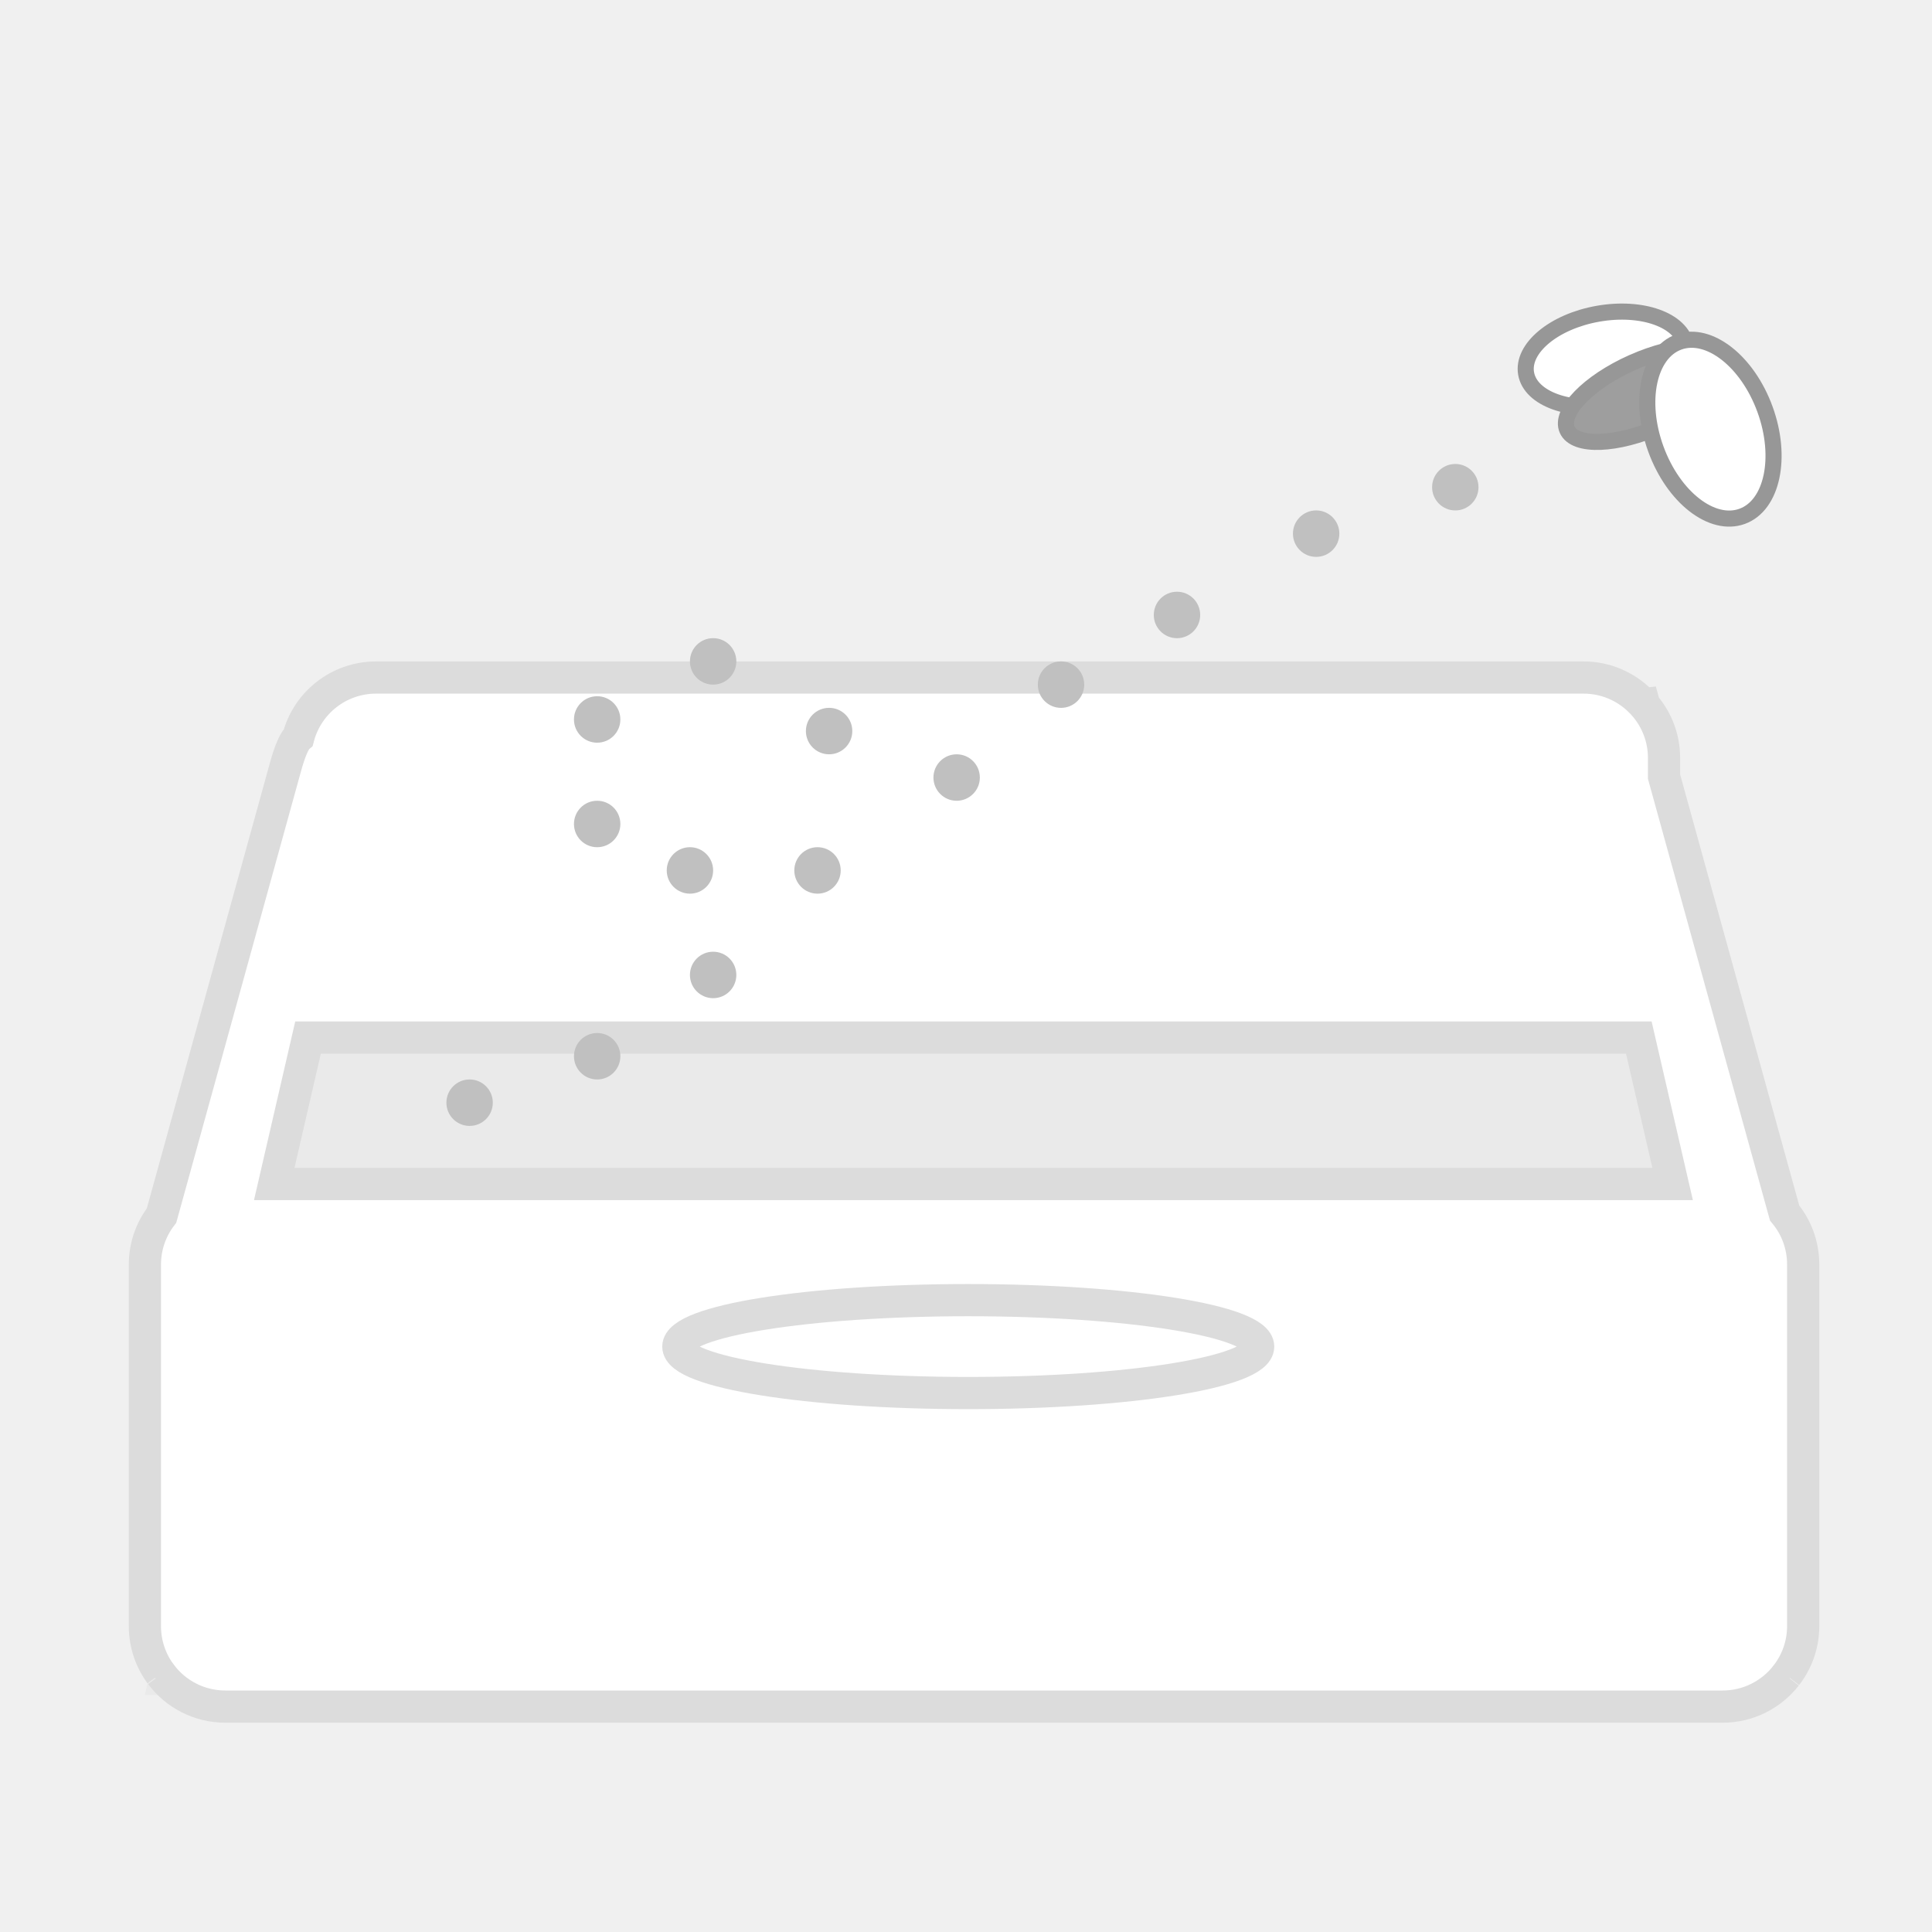
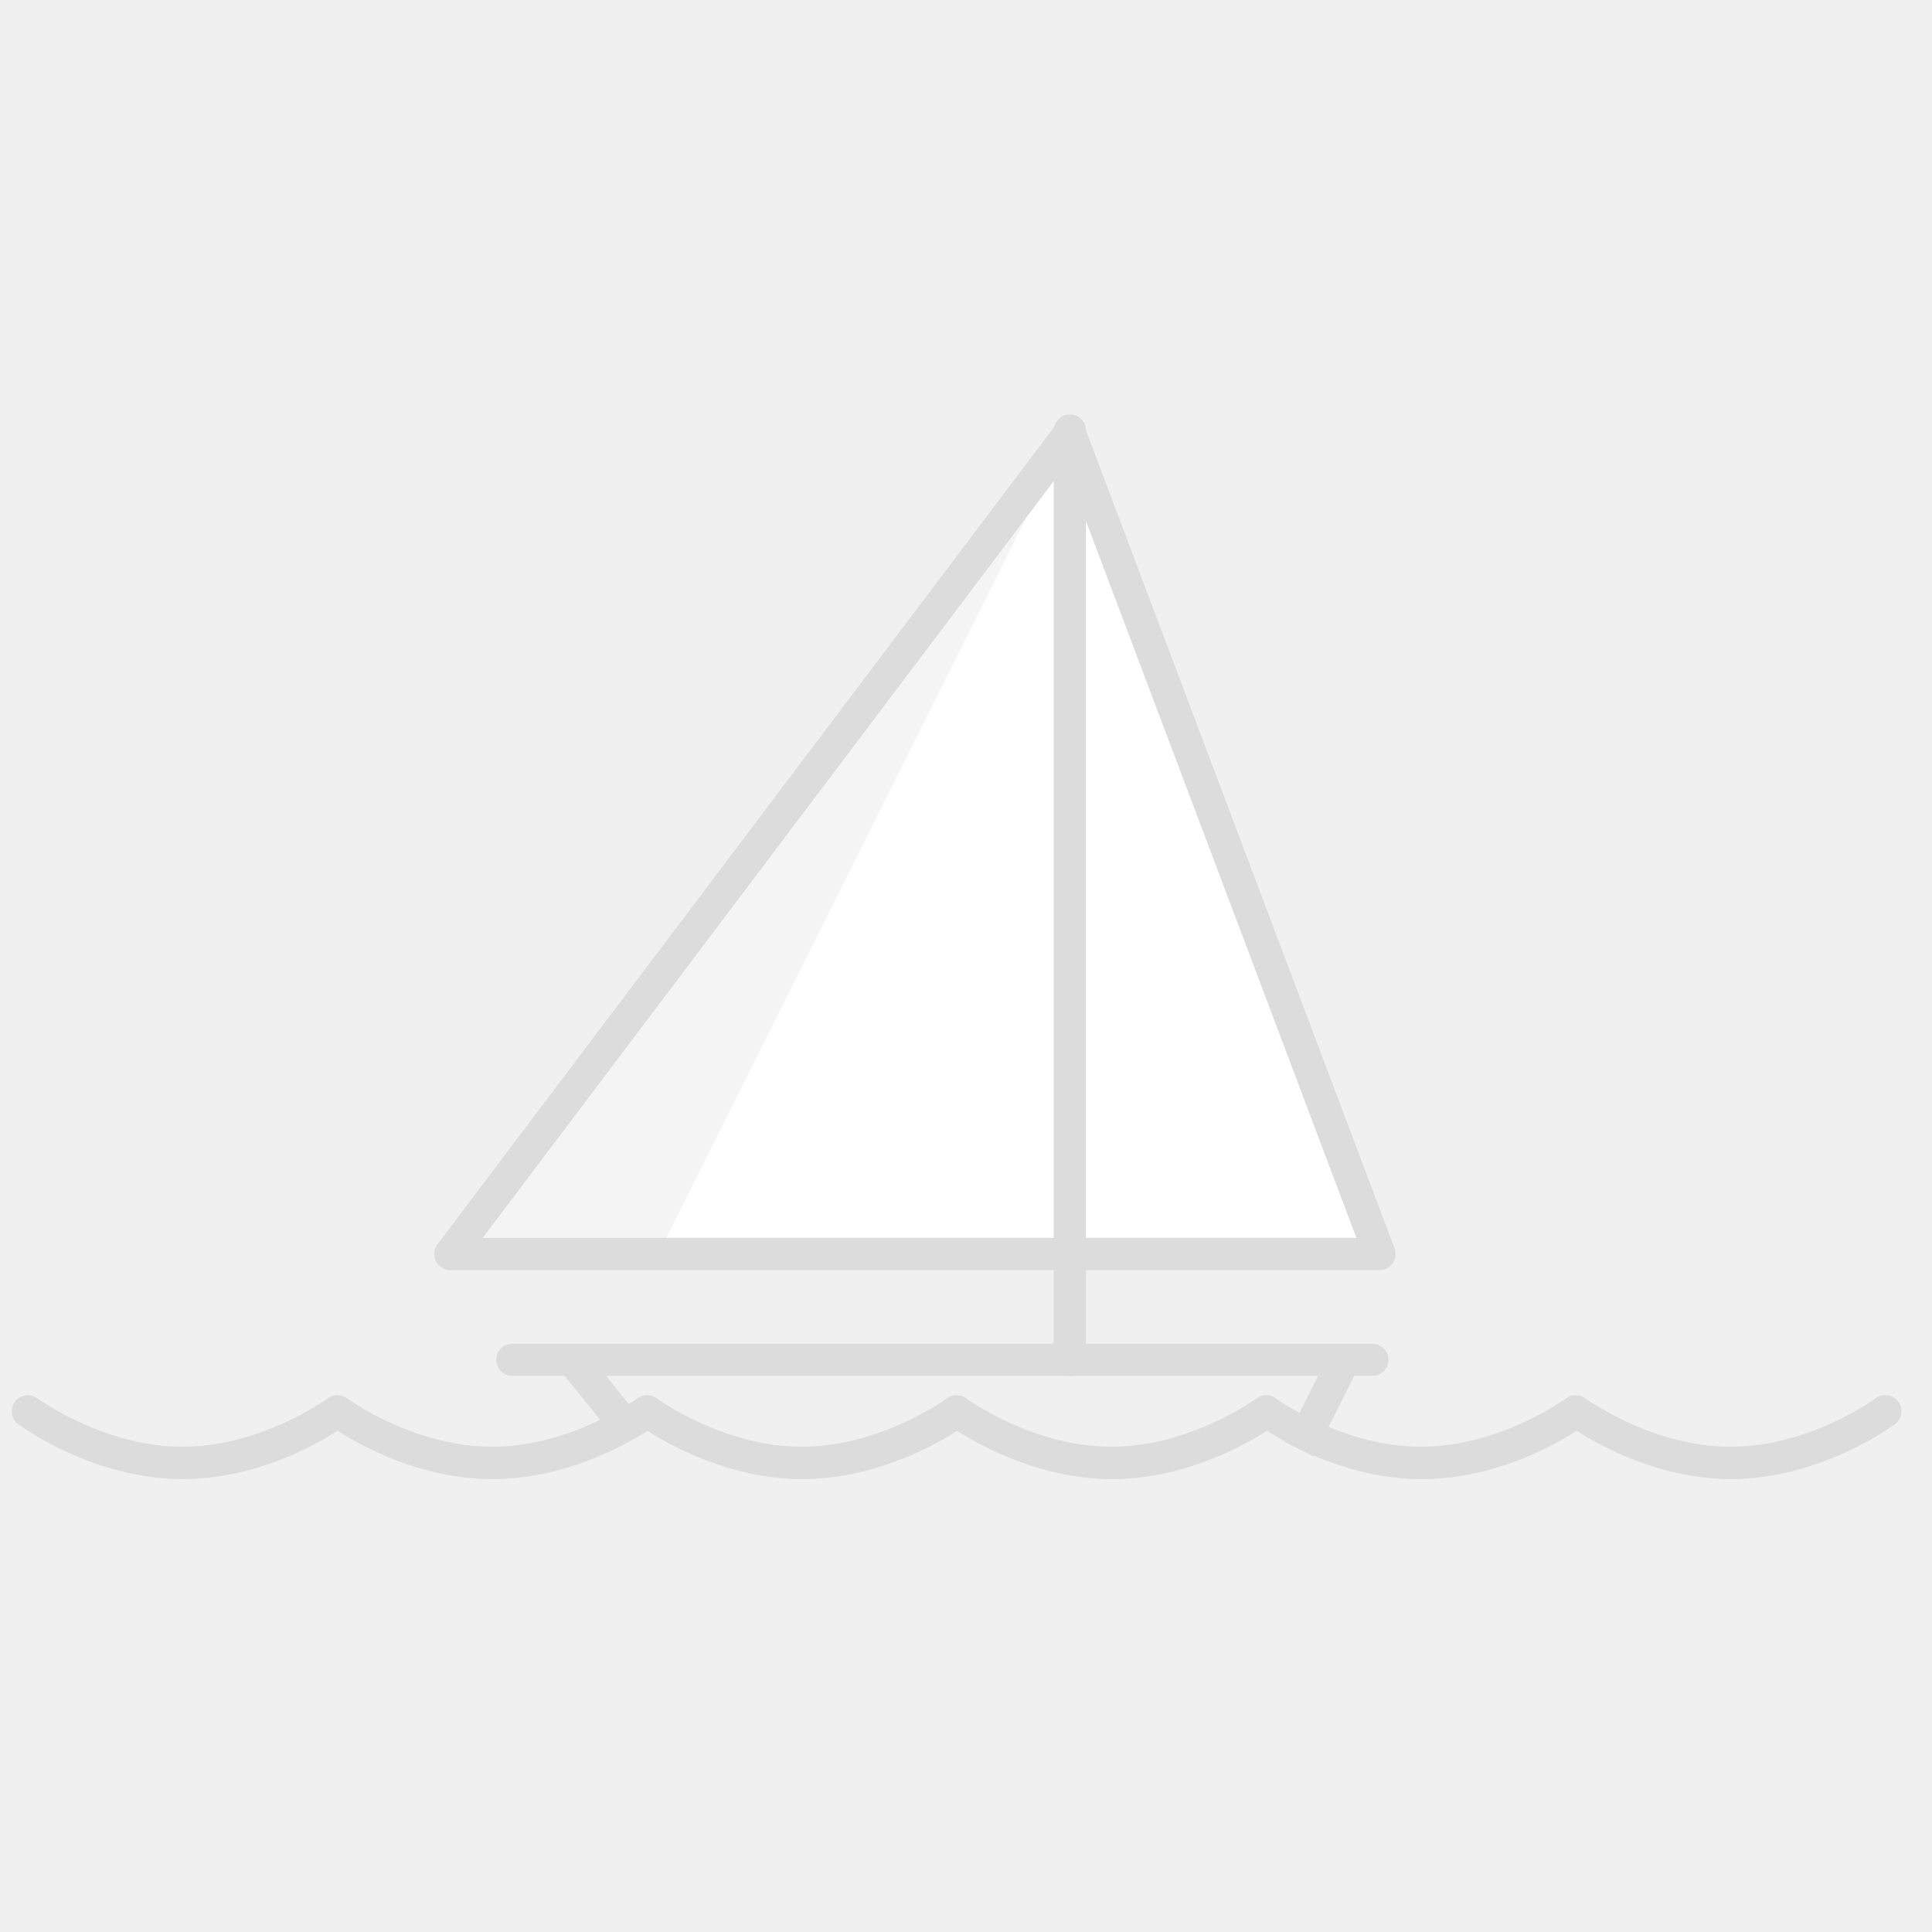
<svg xmlns="http://www.w3.org/2000/svg" height="120" viewBox="0 0 120 120" width="120">
-   <g fill="none" fill-rule="evenodd">
-     <g transform="translate(9 41.63934)">
-       <path d="m9.479 21.243h84.54l7.54 42.397h-101.559z" fill="#eaeaea" />
-       <g stroke="#dcdcdc" stroke-width="2">
-         <path d="m101.939 62.437c-.917 1.171-2.344 1.924-3.942 1.924h-92.995c-1.637 0-3.09-.783-4.002-1.997l-.034.147v-.192c-.608-.827-.966-1.85-.966-2.958v-22.458c0-1.144.385-2.198 1.033-3.041l7.702-27.874c.283-1.023.557-1.632.793-1.832.564-2.137 2.509-3.713 4.835-3.713h74.994c1.364 0 2.6.548 3.502 1.433l.023-.611.249.9c.763.877 1.225 2.021 1.225 3.268v1.166l7.49 27.105c.72.866 1.153 1.979 1.153 3.197v22.458c0 1.15-.39 2.21-1.044 3.054v.096zm-7.049-30.535h-86.857l2.1-9.098h82.656z" fill="#fff" />
-         <rect height="5.77" rx="40" width="36.014" x="33.133" y="39.115" />
-       </g>
-     </g>
-     <path d="m73.105 39.639c.796 0 1.441-.646 1.441-1.443 0-.797-.645-1.443-1.441-1.443s-1.441.646-1.441 1.443c0 .797.645 1.443 1.441 1.443zm-7.203 4.328c.796 0 1.441-.646 1.441-1.443 0-.797-.645-1.443-1.441-1.443s-1.441.646-1.441 1.443c0 .797.645 1.443 1.441 1.443zm-6.483 5.77c.796 0 1.441-.646 1.441-1.443 0-.797-.645-1.443-1.441-1.443s-1.441.646-1.441 1.443c0 .797.645 1.443 1.441 1.443zm-16.566 5.77c.796 0 1.441-.646 1.441-1.443 0-.797-.645-1.443-1.441-1.443-.796 0-1.441.646-1.441 1.443 0 .797.645 1.443 1.441 1.443zm-5.762-2.885c.796 0 1.441-.646 1.441-1.443 0-.797-.645-1.443-1.441-1.443s-1.441.646-1.441 1.443c0 .797.645 1.443 1.441 1.443zm0-6.492c.796 0 1.441-.646 1.441-1.443 0-.797-.645-1.443-1.441-1.443s-1.441.646-1.441 1.443c0 .797.645 1.443 1.441 1.443zm7.203-3.607c.796 0 1.441-.646 1.441-1.443 0-.797-.645-1.443-1.441-1.443s-1.441.646-1.441 1.443c0 .797.645 1.443 1.441 1.443zm7.203 4.328c.796 0 1.441-.646 1.441-1.443 0-.797-.645-1.443-1.441-1.443s-1.441.646-1.441 1.443c0 .797.645 1.443 1.441 1.443zm-.72 8.656c.796 0 1.441-.646 1.441-1.443 0-.797-.645-1.443-1.441-1.443s-1.441.646-1.441 1.443c0 .797.645 1.443 1.441 1.443zm-6.483 6.492c.796 0 1.441-.646 1.441-1.443 0-.797-.645-1.443-1.441-1.443s-1.441.646-1.441 1.443c0 .797.645 1.443 1.441 1.443zm-7.203 5.049c.796 0 1.441-.646 1.441-1.443 0-.797-.645-1.443-1.441-1.443s-1.441.646-1.441 1.443c0 .797.645 1.443 1.441 1.443zm-7.923 2.885c.796 0 1.441-.646 1.441-1.443 0-.797-.645-1.443-1.441-1.443s-1.441.646-1.441 1.443c0 .797.645 1.443 1.441 1.443zm52.58-35.344c.796 0 1.441-.646 1.441-1.443 0-.797-.645-1.443-1.441-1.443-.796 0-1.441.646-1.441 1.443 0 .797.645 1.443 1.441 1.443zm8.643-2.885c.796 0 1.441-.646 1.441-1.443 0-.797-.645-1.443-1.441-1.443s-1.441.646-1.441 1.443c0 .797.645 1.443 1.441 1.443z" fill="#c0c0c0" />
-     <g stroke="#979797">
-       <ellipse cx="99.755" cy="22.328" fill="#fff" rx="5.042" ry="2.885" transform="matrix(.9848077 -.1736482 .1736482 .9848077 -2.361687 17.66153)" />
-       <ellipse cx="102.276" cy="24.492" fill="#9e9e9e" rx="5.402" ry="2.164" transform="matrix(.9135455 -.4067366 .4067366 .9135455 -1.11947 43.71692)" />
-       <ellipse cx="106.238" cy="26.656" fill="#fff" rx="5.762" ry="3.607" transform="matrix(.3420201 .9396926 -.9396926 .3420201 94.95051 -82.2919)" />
-     </g>
+   <path fill="#fff" d="M66.45 26.74l19.24 51.31H27.97l38.48-51.31z" />
+   <path fill="#f4f4f4" d="M66.45 26.74L40.8 78.05H27.97l38.48-51.31z" />
+   <path d="M66.45 85.46c-.55 0-1-.45-1-1V26.74c0-.55.45-1 1-1s1 .45 1 1v57.72c0 .55-.45 1-1 1z" fill="#dcdcdc" />
+   <path d="M85.69 78.89H27.97c-.38 0-.73-.21-.9-.55a.998.998 0 0 1 .1-1.05l38.48-51c.22-.29.58-.44.94-.39a1 1 0 0 1 .79.64l19.24 51a.997.997 0 0 1-.93 1.35zm-55.71-2h54.27L66.16 28.94 29.98 76.89zM107.55 91.87c-4.47 0-8.21-2.09-9.62-3-1.41.91-5.15 3-9.62 3s-8.21-2.09-9.62-3c-1.41.91-5.15 3-9.62 3s-8.21-2.09-9.62-3c-1.41.91-5.15 3-9.62 3s-8.21-2.09-9.62-3c-1.41.91-5.15 3-9.62 3s-8.21-2.09-9.62-3c-1.41.91-5.15 3-9.62 3-5.58 0-10.03-3.27-10.22-3.41-.44-.33-.53-.95-.21-1.4.33-.44.96-.54 1.4-.21.04.03 4.12 3.01 9.02 3.01s8.98-2.98 9.02-3.01c.35-.26.84-.26 1.19 0 .04.03 4.12 3.01 9.02 3.01s8.98-2.98 9.02-3.01c.35-.26.84-.26 1.19 0 .04.03 4.12 3.01 9.02 3.01s8.98-2.98 9.02-3.01c.35-.26.84-.26 1.19 0 .04.03 4.12 3.01 9.02 3.01s8.98-2.98 9.02-3.01c.35-.26.84-.26 1.19 0 .04.03 4.12 3.01 9.02 3.01s8.98-2.98 9.02-3.01c.35-.26.84-.26 1.19 0 .04.03 4.12 3.01 9.02 3.01s8.98-2.98 9.02-3.01a.996.996 0 0 1 1.4.21c.33.44.24 1.07-.21 1.4-.19.14-4.64 3.41-10.22 3.41zM85.25 85.46H31.82c-.55 0-1-.45-1-1s.45-1 1-1h53.42c.55 0 1 .45 1 1s-.45 1-1 1z" fill="#dcdcdc" />
+   <g fill="#dcdcdc">
+     <path d="M83.7 84.01l-3 5.99M79.815 89.569l2.993-5.984 1.788.895-2.992 5.984z" />
  </g>
+   <path fill="#dcdcdc" d="M34.77 85.09l1.555-1.259 2.938 3.63-1.554 1.258z" />
</svg>
